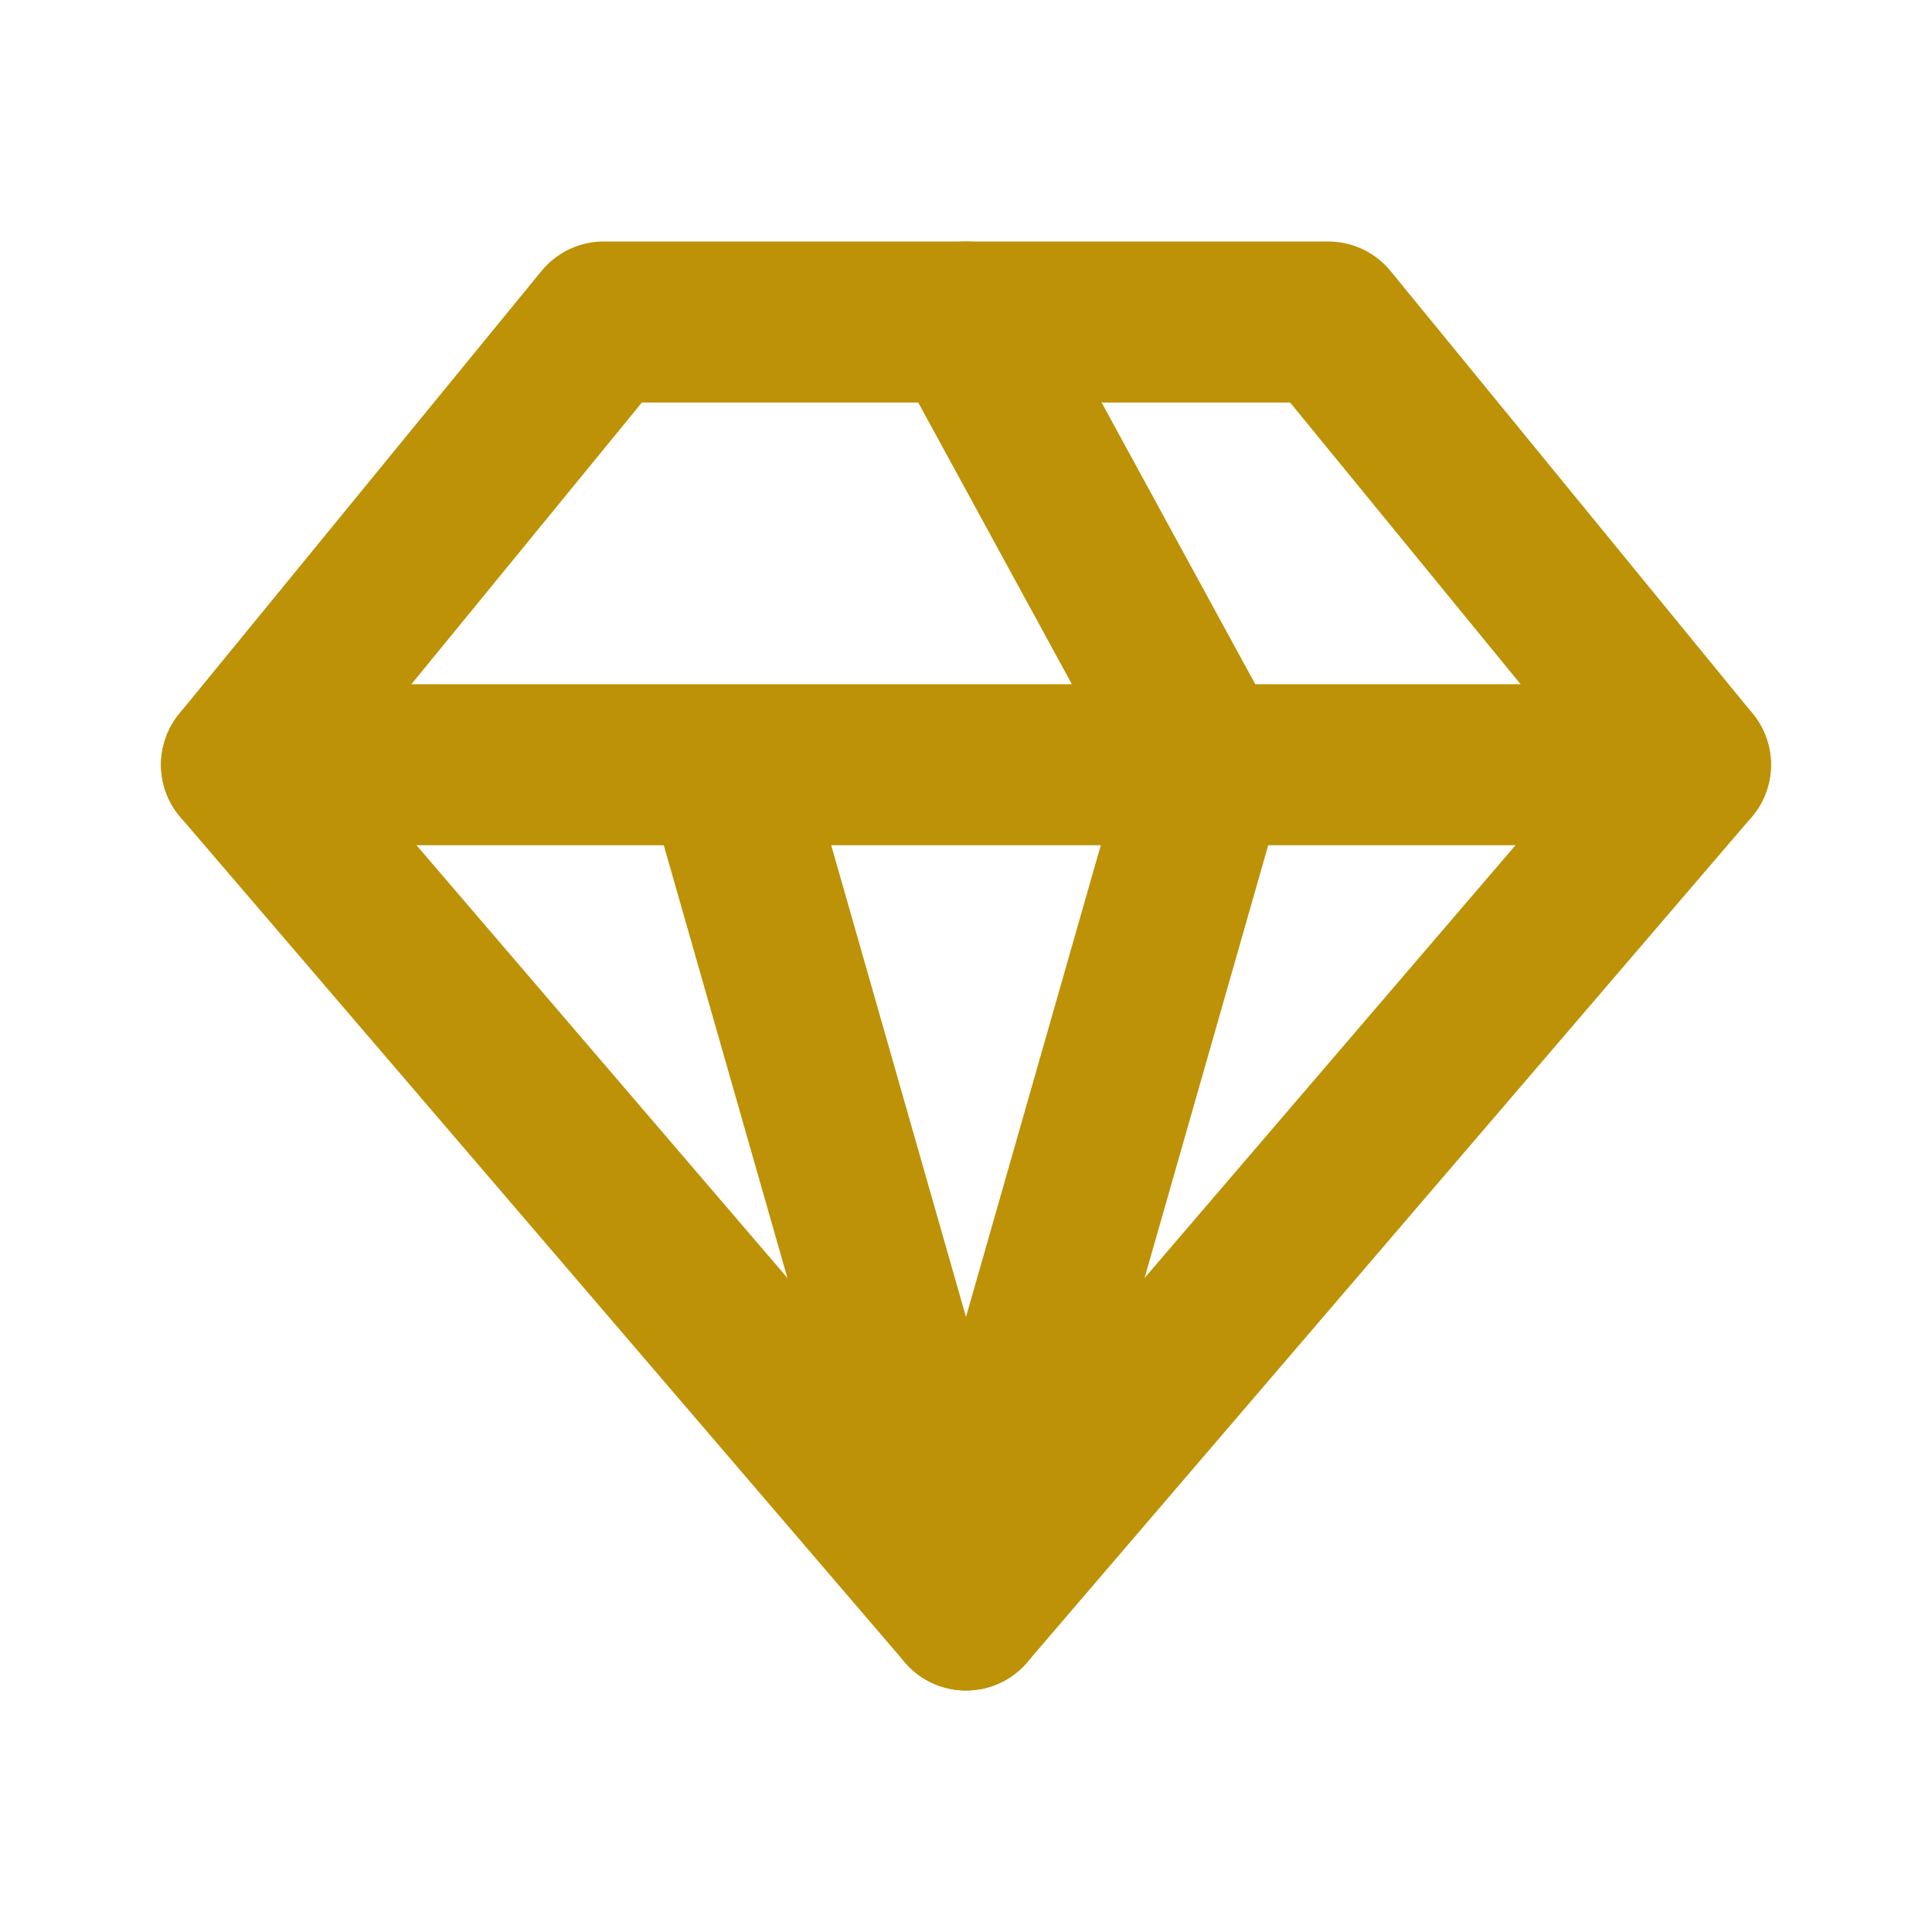
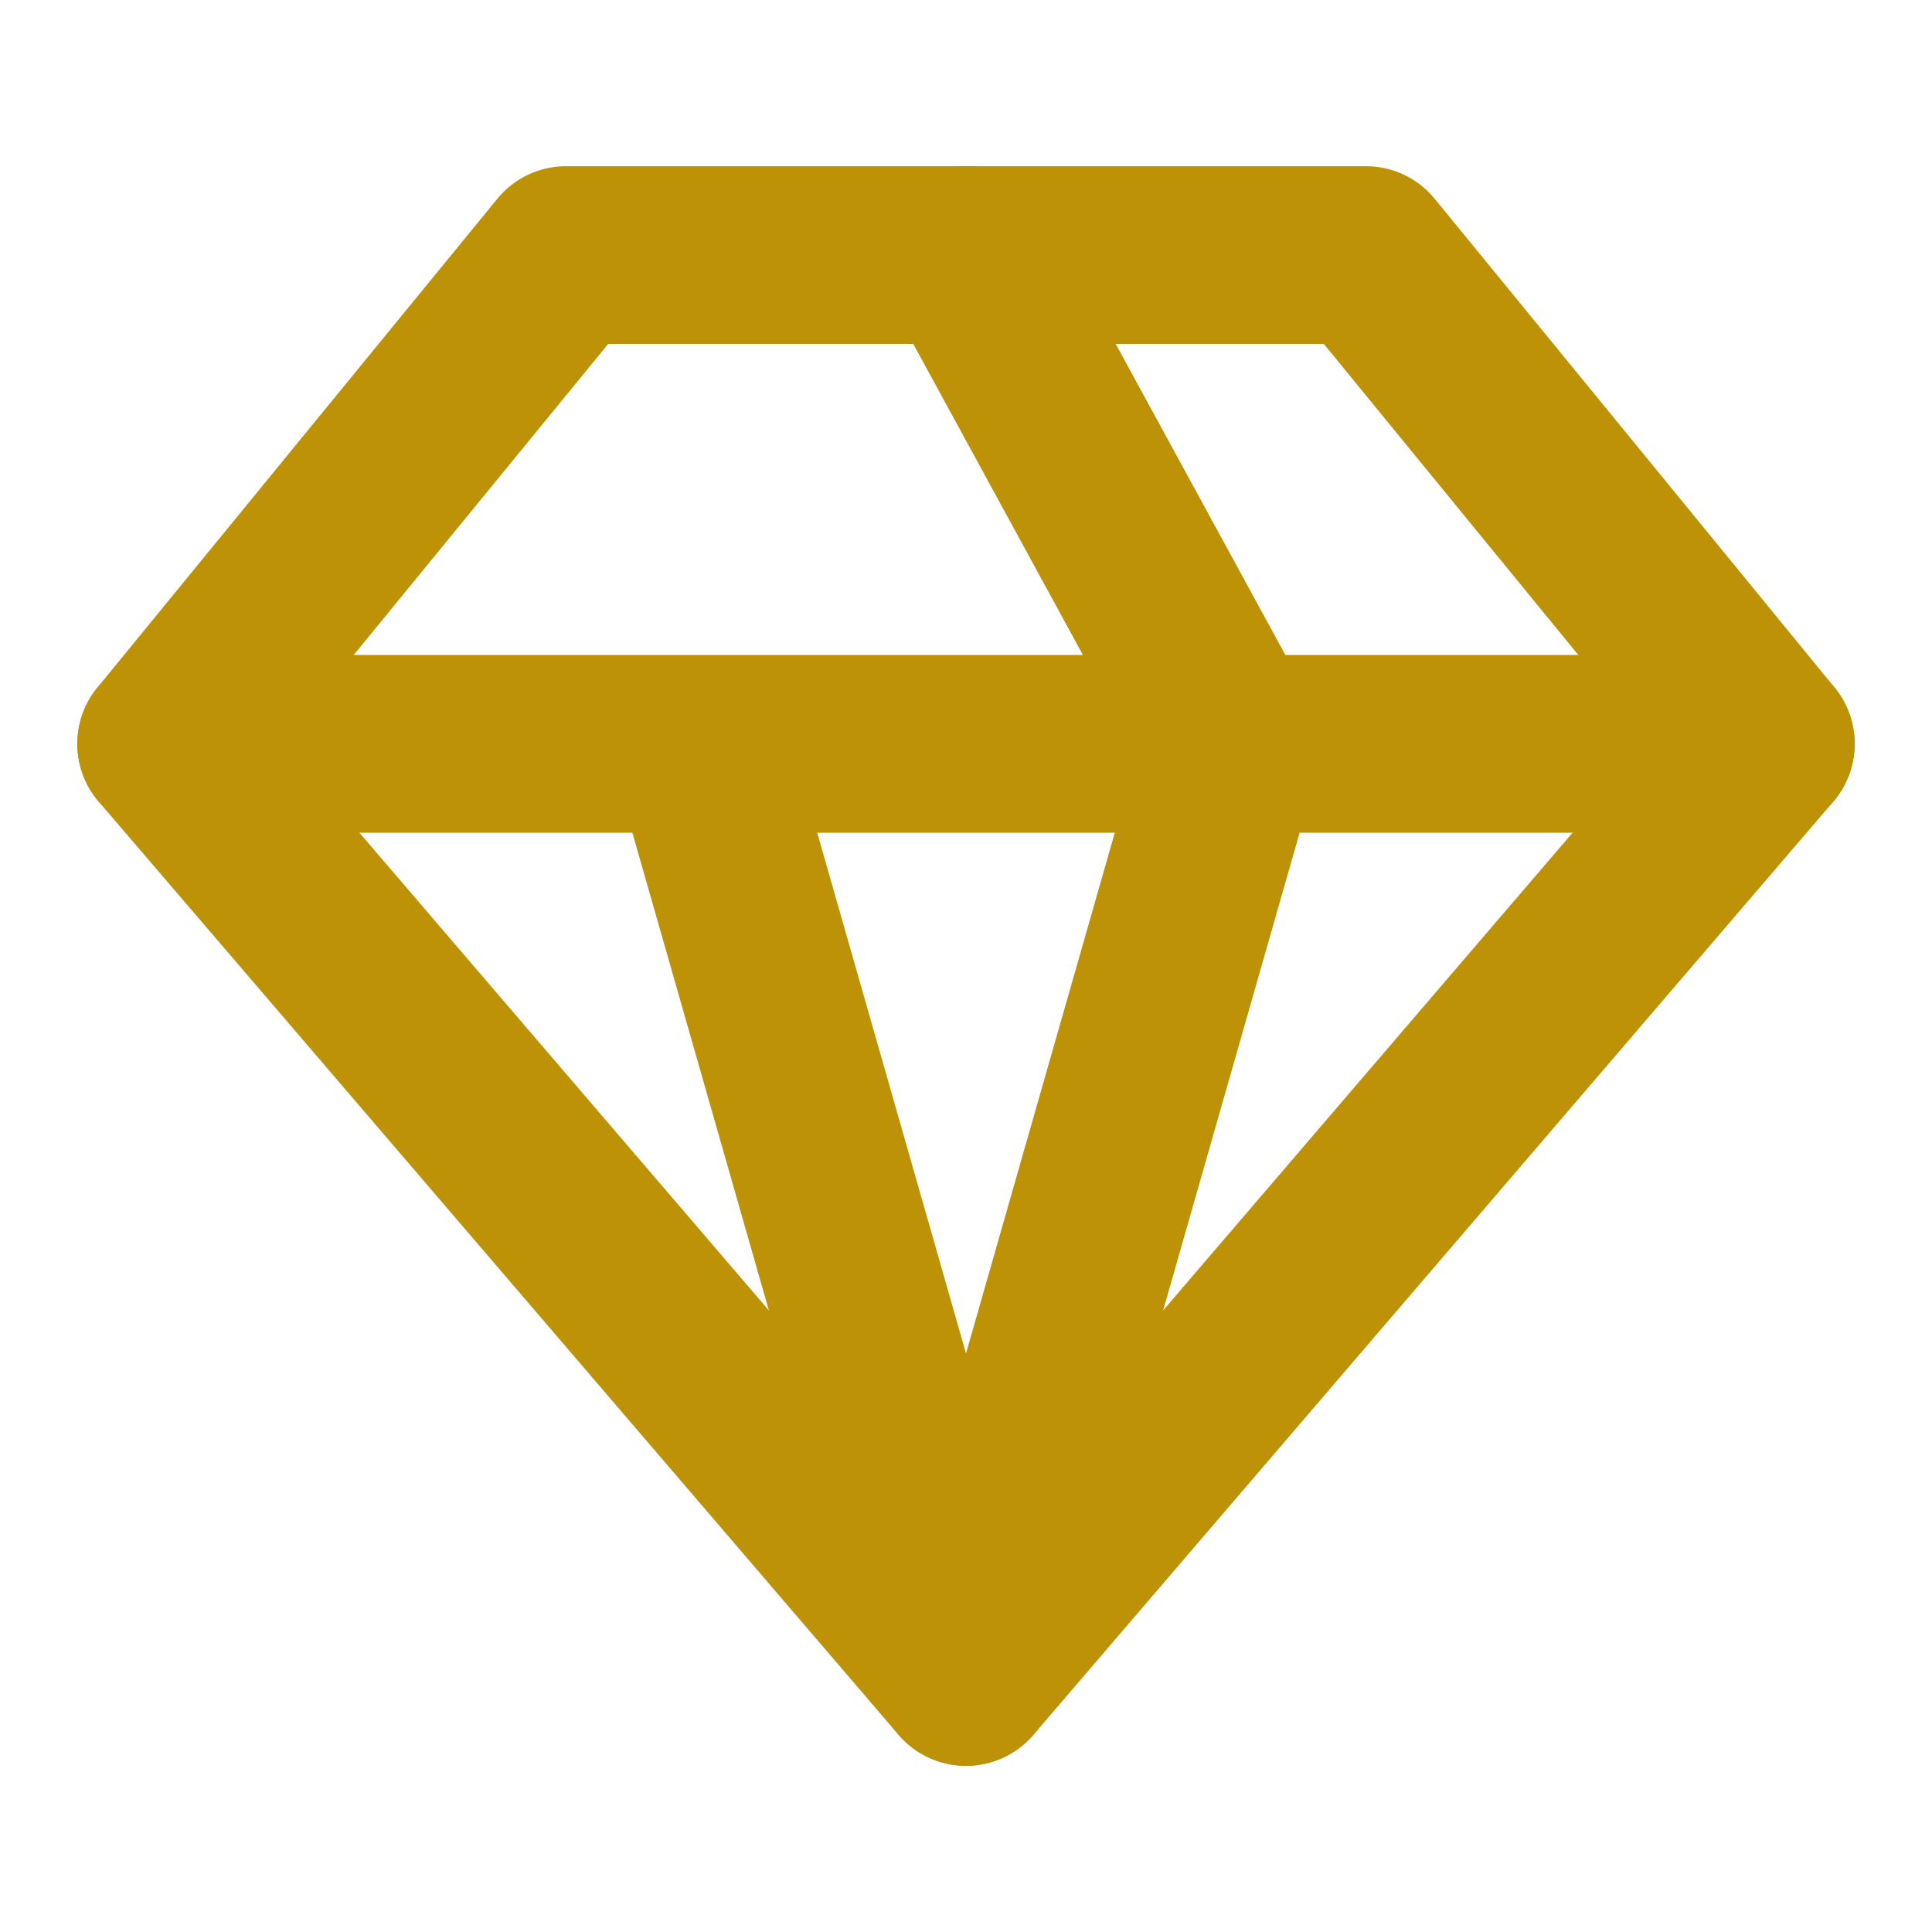
- <svg xmlns="http://www.w3.org/2000/svg" width="24" height="24" viewBox="0 0 24 24" fill="none">
+ <svg xmlns="http://www.w3.org/2000/svg" fill="none" viewBox="1.13 1.13 21.74 21.74">
  <path d="M7.5 4H16.5L21 9.5L12 20L3 9.5L7.5 4Z" stroke="#BE9207" stroke-width="2" stroke-linecap="round" stroke-linejoin="round" />
  <path d="M3 9.5H21M9 9.5L12 20L15 9.5L12 4" stroke="#BE9207" stroke-width="2" stroke-linecap="round" stroke-linejoin="round" />
</svg>
